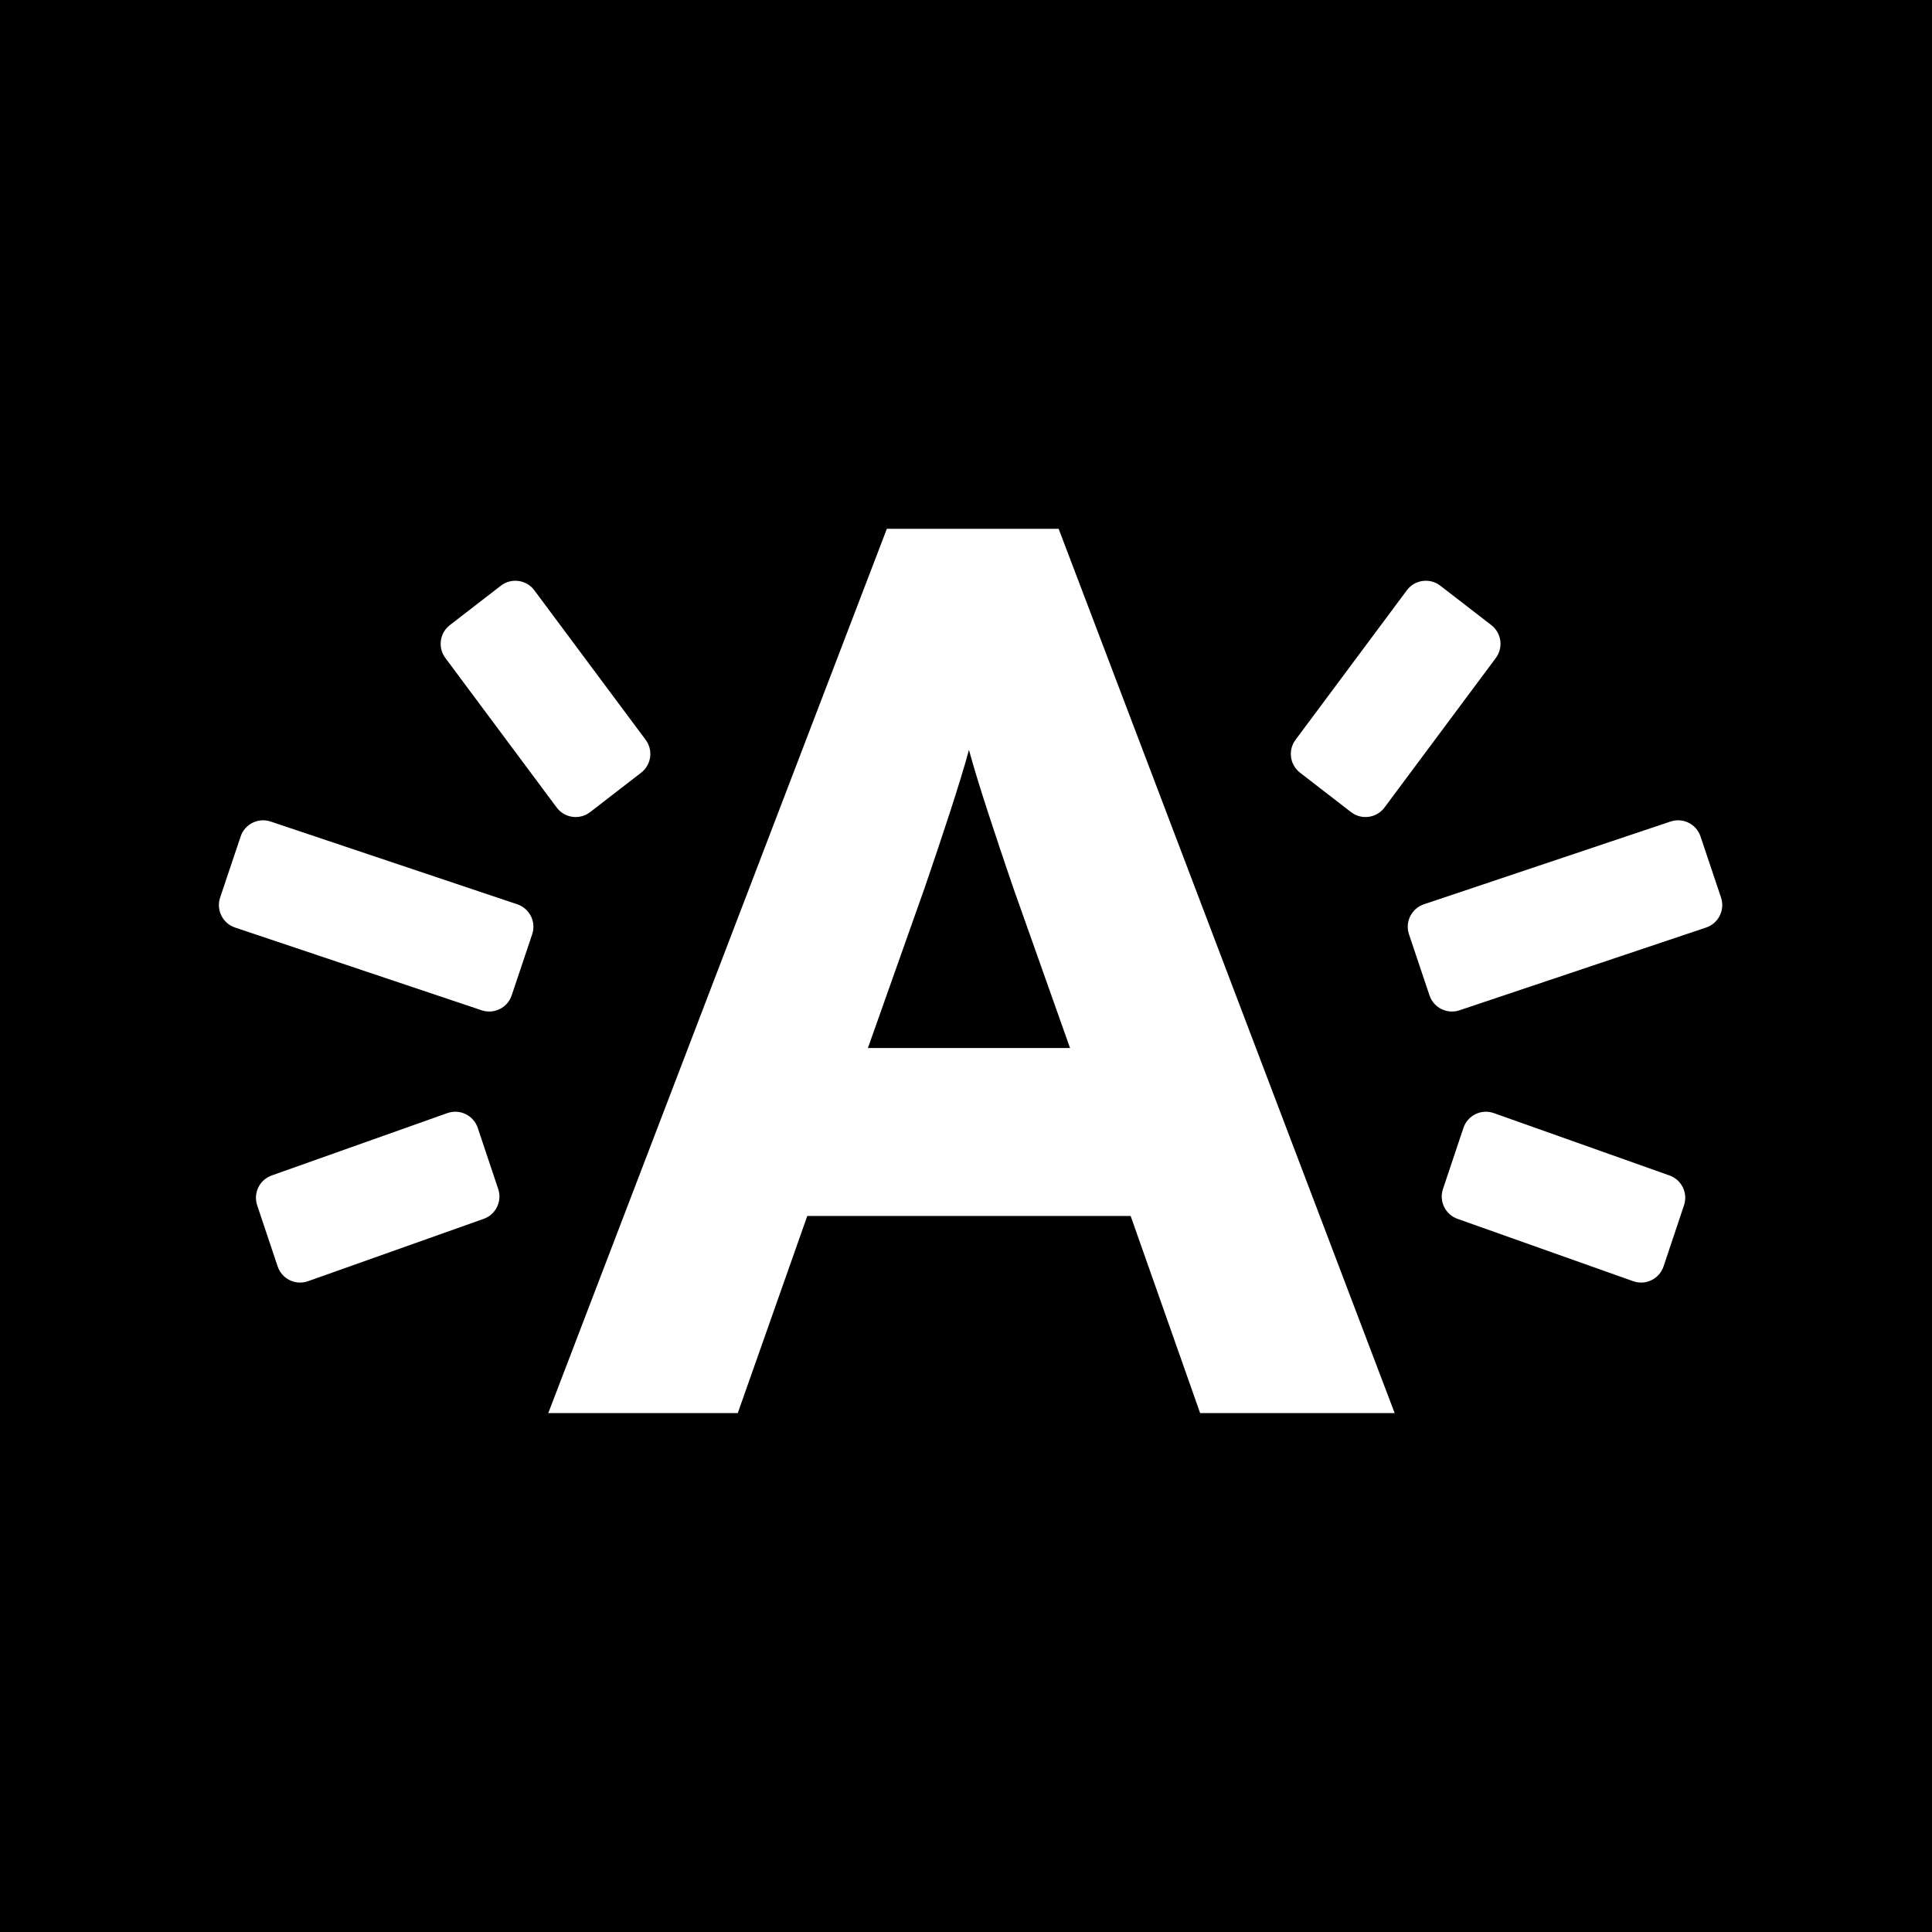
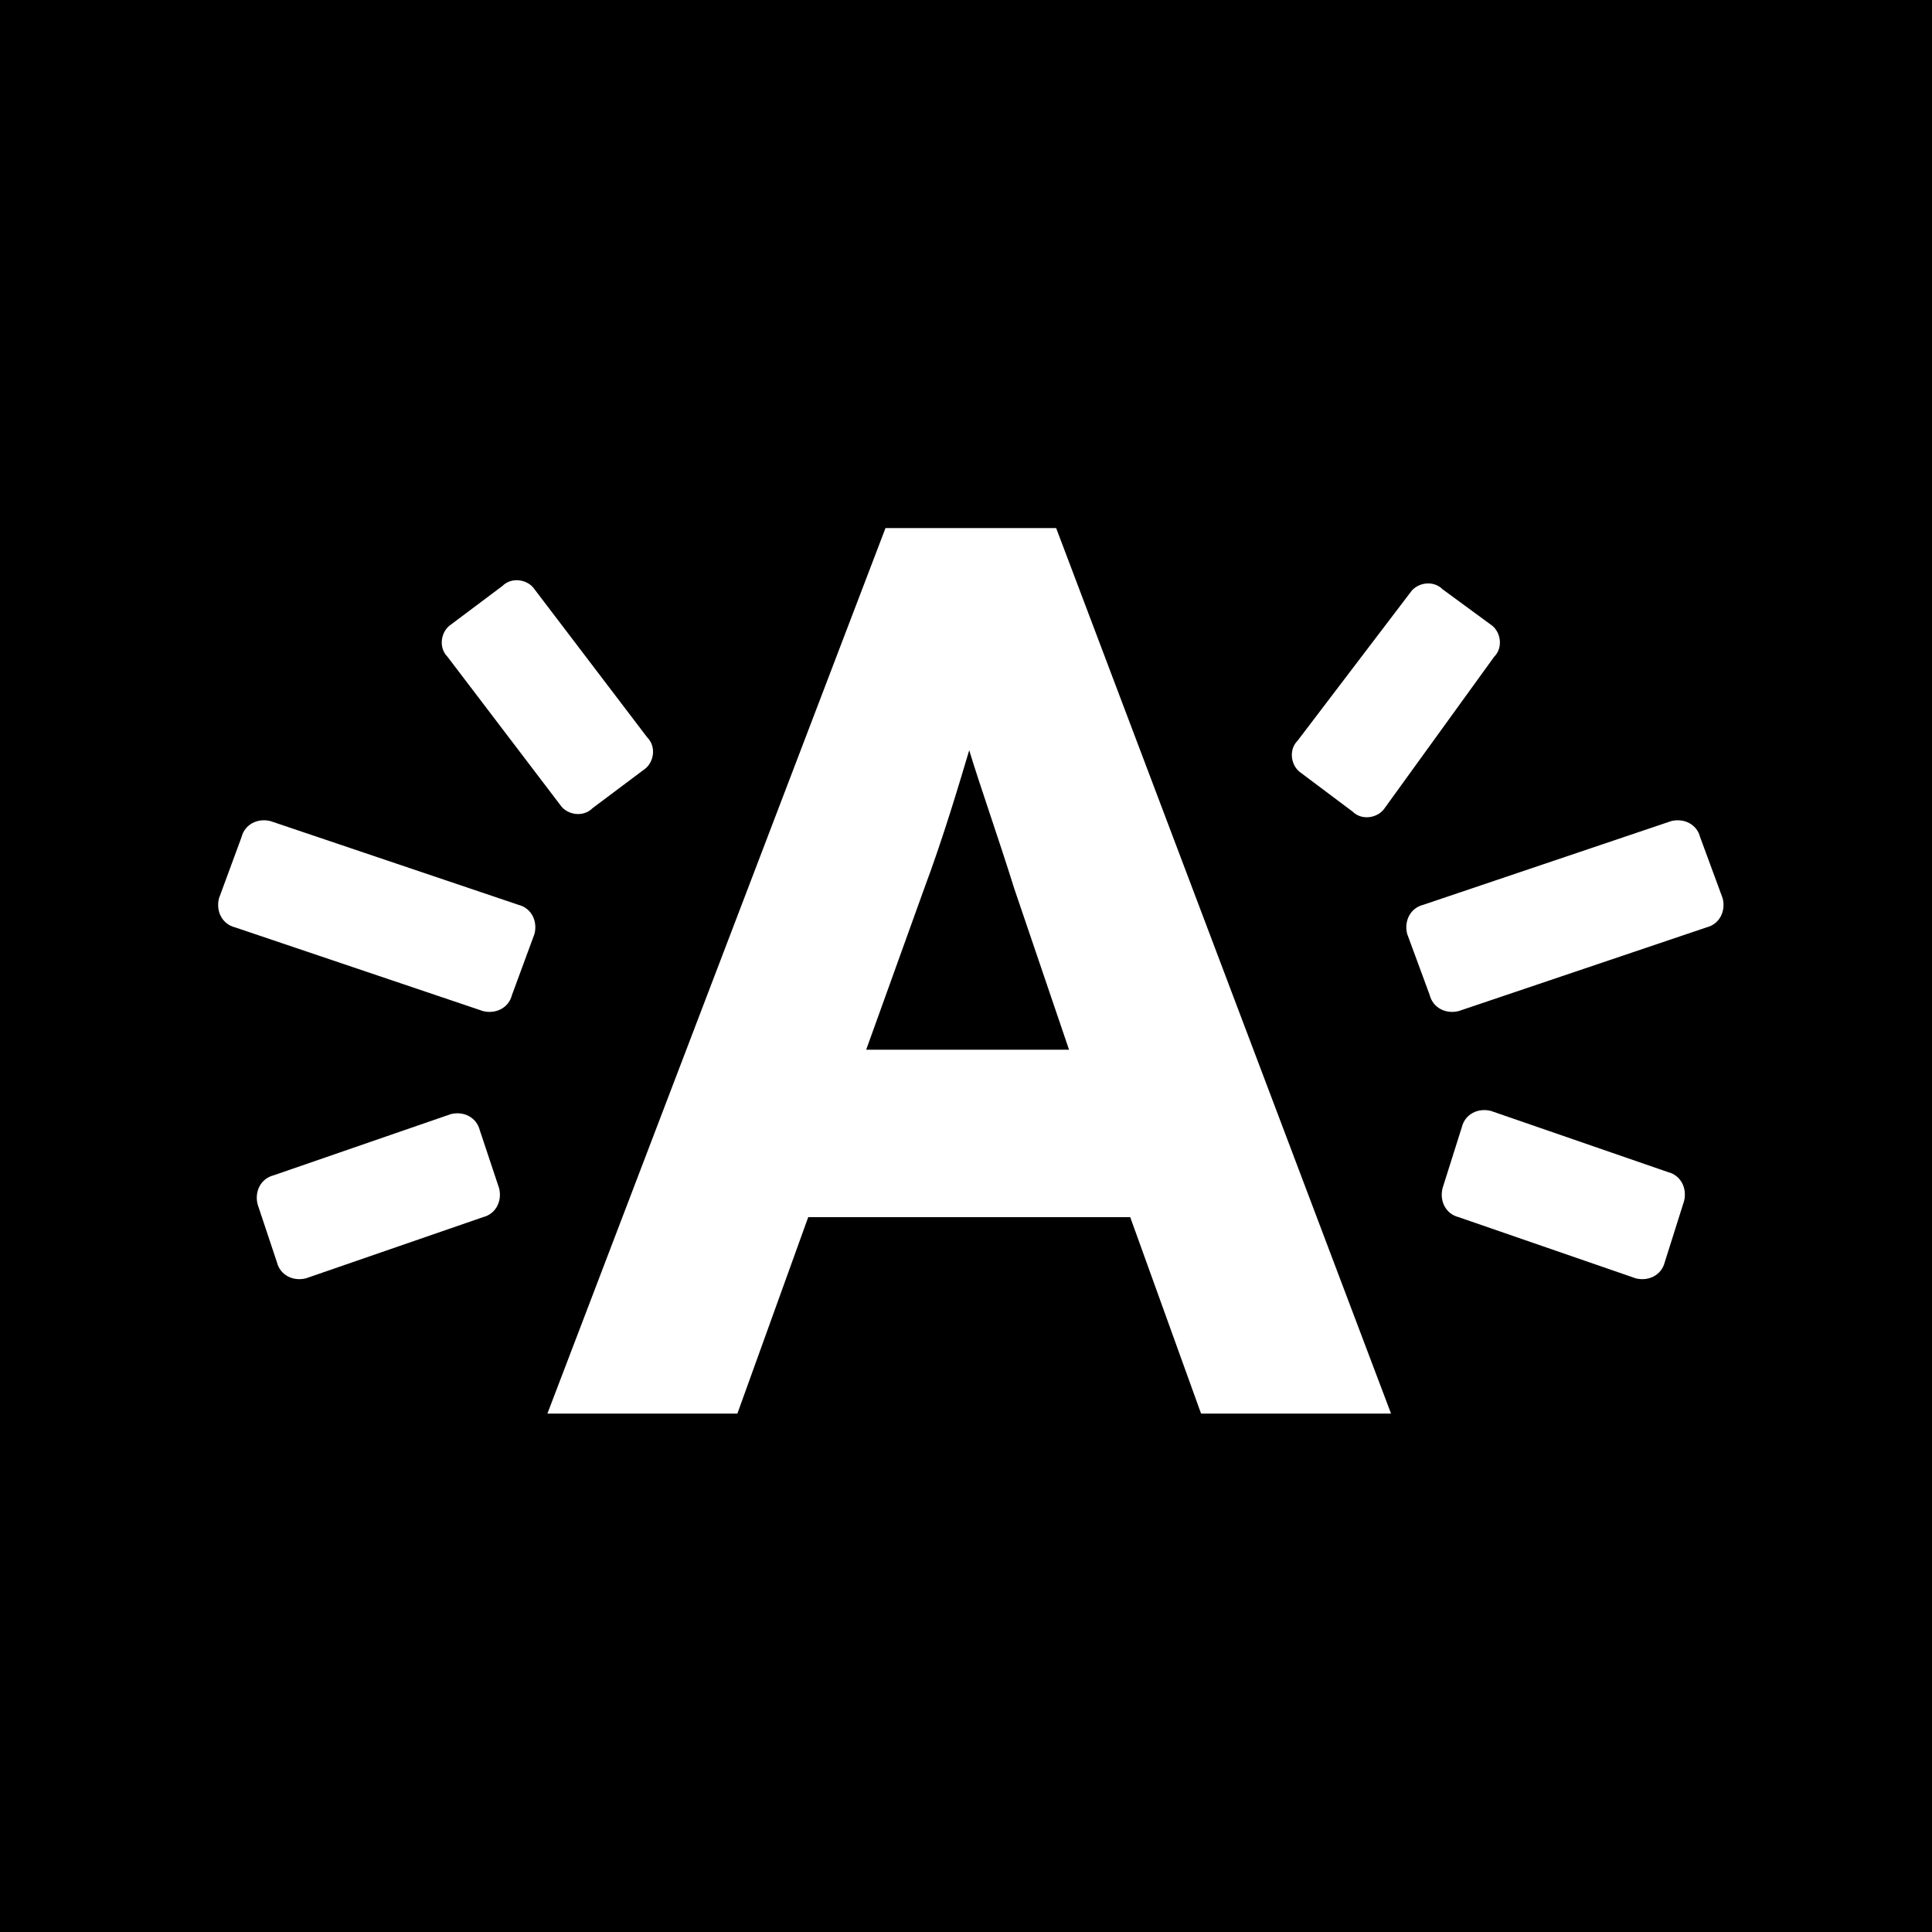
- <svg xmlns="http://www.w3.org/2000/svg" enable-background="new 0 0 226.771 226.772" height="226.772" viewBox="0 0 226.771 226.772" width="226.771">
-   <path d="m0 0h226.771v226.772h-226.771z" />
+ <svg xmlns="http://www.w3.org/2000/svg" viewBox="0 0 60 60">
+   <path d="m0 0h60v60h-60z" />
  <g fill="#fff">
-     <path d="m140.867 165.862-8.154-23.132h-37.959l-8.156 23.132h-22.242l39.74-103.792h20.165l39.44 103.792zm-21.944-61.683c-2.076-6.08-4.151-12.306-5.19-16.162-1.037 3.856-3.112 10.083-5.189 16.162l-6.672 18.832h23.725z" />
-     <path d="m60.058 116.836c-.489 1.455-2.065 2.238-3.521 1.749l-28.946-9.714c-1.455-.488-2.24-2.064-1.751-3.52l2.407-7.172c.489-1.455 2.065-2.238 3.521-1.75l28.945 9.714c1.457.489 2.241 2.063 1.753 3.519z" />
-     <path d="m58.479 139.562c.488 1.455-.297 3.032-1.754 3.519l-20.618 7.319c-1.457.486-3.03-.298-3.519-1.754l-2.402-7.173c-.487-1.455.298-3.032 1.755-3.518l20.618-7.32c1.456-.486 3.03.299 3.518 1.754z" />
-     <path d="m52.803 73.373c-1.214.938-1.438 2.685-.498 3.9l13.065 17.549c.94 1.214 2.685 1.438 3.9.499l5.984-4.625c1.215-.94 1.439-2.685.5-3.9l-13.067-17.55c-.938-1.213-2.684-1.437-3.9-.498z" />
-     <path d="m167.79 116.836c.489 1.455 2.065 2.238 3.521 1.749l28.947-9.714c1.454-.488 2.238-2.064 1.75-3.52l-2.407-7.172c-.488-1.455-2.064-2.238-3.521-1.75l-28.945 9.714c-1.456.489-2.241 2.063-1.753 3.519z" />
-     <path d="m169.371 139.562c-.489 1.455.297 3.032 1.755 3.519l20.617 7.319c1.458.486 3.032-.298 3.519-1.754l2.401-7.173c.489-1.455-.297-3.032-1.754-3.518l-20.617-7.32c-1.456-.486-3.032.299-3.519 1.754z" />
-     <path d="m175.047 73.373c1.214.938 1.438 2.685.497 3.9l-13.066 17.549c-.94 1.214-2.684 1.438-3.899.499l-5.985-4.625c-1.214-.94-1.438-2.685-.498-3.9l13.065-17.55c.939-1.213 2.686-1.437 3.9-.498z" />
+     <path d="m37.3 43.9-2.2-6.1h-10l-2.2 6.1h-5.9l10.5-27.5h5.3l10.4 27.5zm-5.8-16.3c-.5-1.6-1.1-3.3-1.4-4.3-.3 1-.8 2.7-1.4 4.3l-1.8 5h6.3z" />
+     <path d="m15.9 30.9c-.1.4-.5.6-.9.5l-7.7-2.6c-.4-.1-.6-.5-.5-.9l.7-1.9c.1-.4.5-.6.9-.5l7.7 2.6c.4.1.6.5.5.9z" />
+     <path d="m15.5 36.9c.1.4-.1.8-.5.9l-5.5 1.9c-.4.1-.8-.1-.9-.5l-.6-1.8c-.1-.4.1-.8.5-.9l5.5-1.9c.4-.1.8.1.9.5z" />
+     <path d="m14 19.4c-.3.2-.4.7-.1 1l3.5 4.6c.2.3.7.4 1 .1l1.6-1.2c.3-.2.4-.7.1-1l-3.5-4.6c-.2-.3-.7-.4-1-.1z" />
+     <path d="m44.4 30.9c.1.4.5.6.9.5l7.7-2.6c.4-.1.6-.5.5-.9l-.7-1.9c-.1-.4-.5-.6-.9-.5l-7.7 2.6c-.4.1-.6.5-.5.9z" />
+     <path d="m44.8 36.9c-.1.4.1.8.5.9l5.5 1.9c.4.1.8-.1.9-.5l.6-1.9c.1-.4-.1-.8-.5-.9l-5.5-1.9c-.4-.1-.8.1-.9.5z" />
+     <path d="m46.3 19.4c.3.2.4.7.1 1l-3.4 4.7c-.2.3-.7.4-1 .1l-1.6-1.2c-.3-.2-.4-.7-.1-1l3.5-4.6c.2-.3.7-.4 1-.1z" />
  </g>
</svg>
